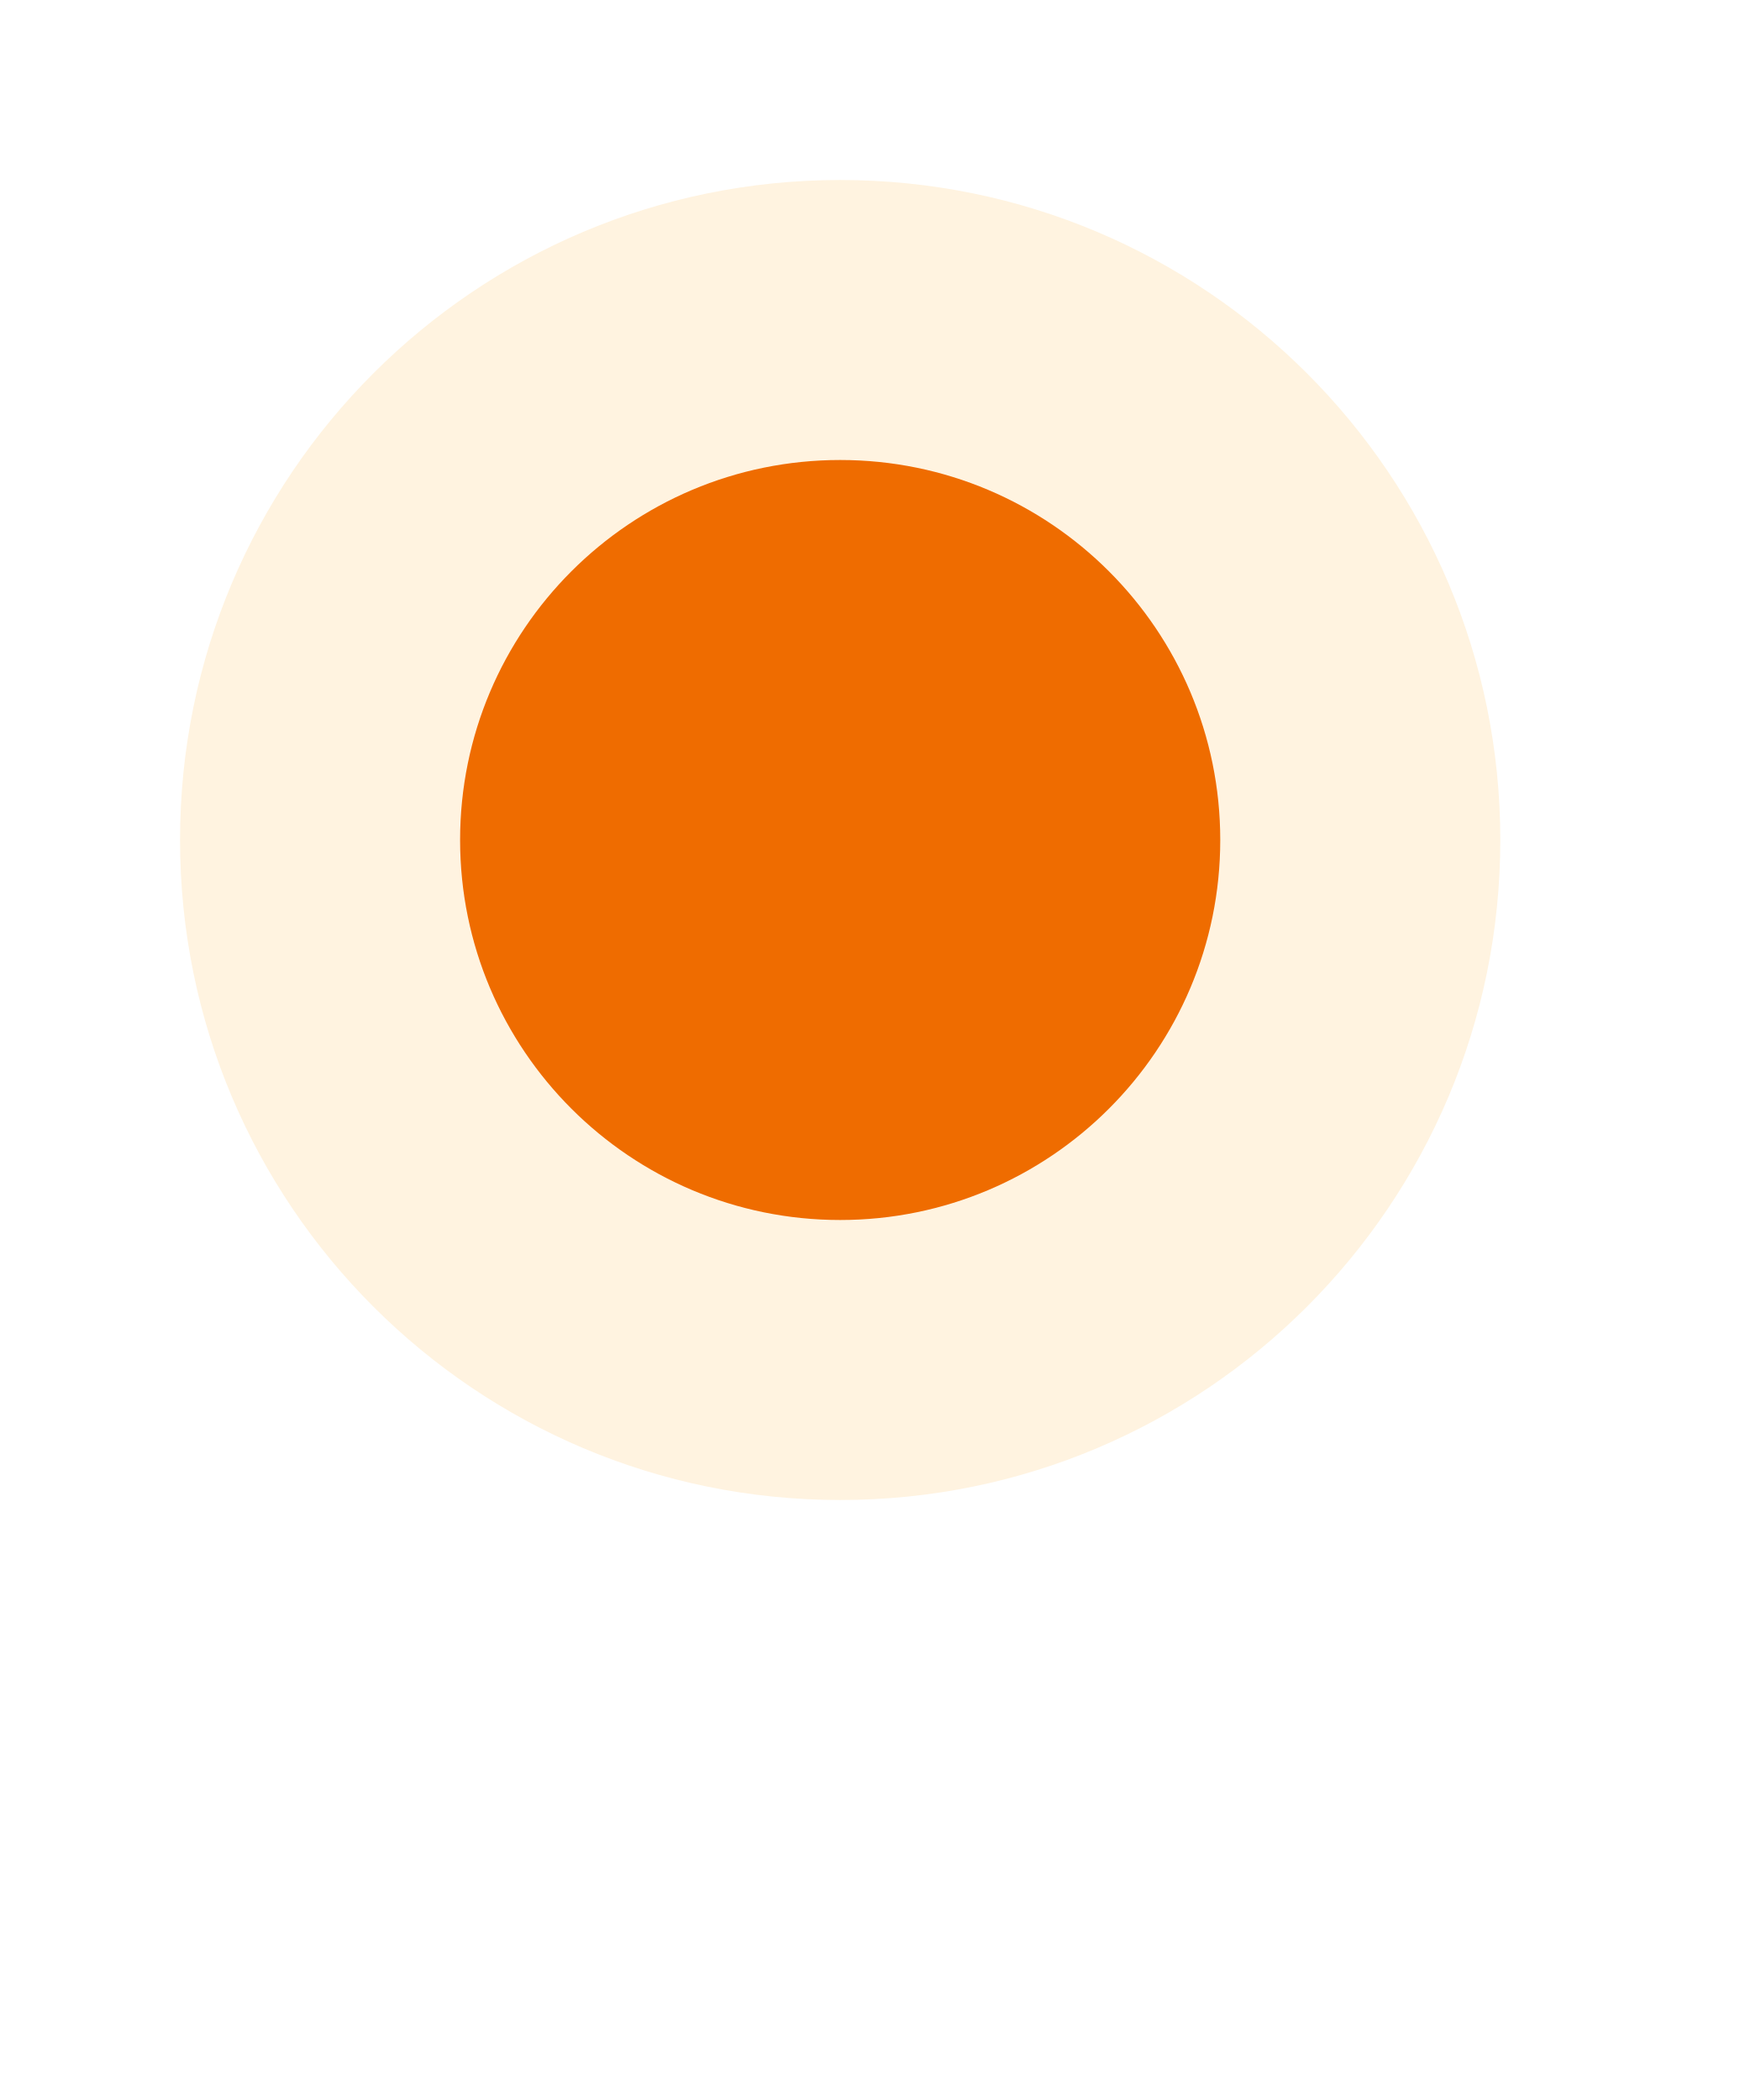
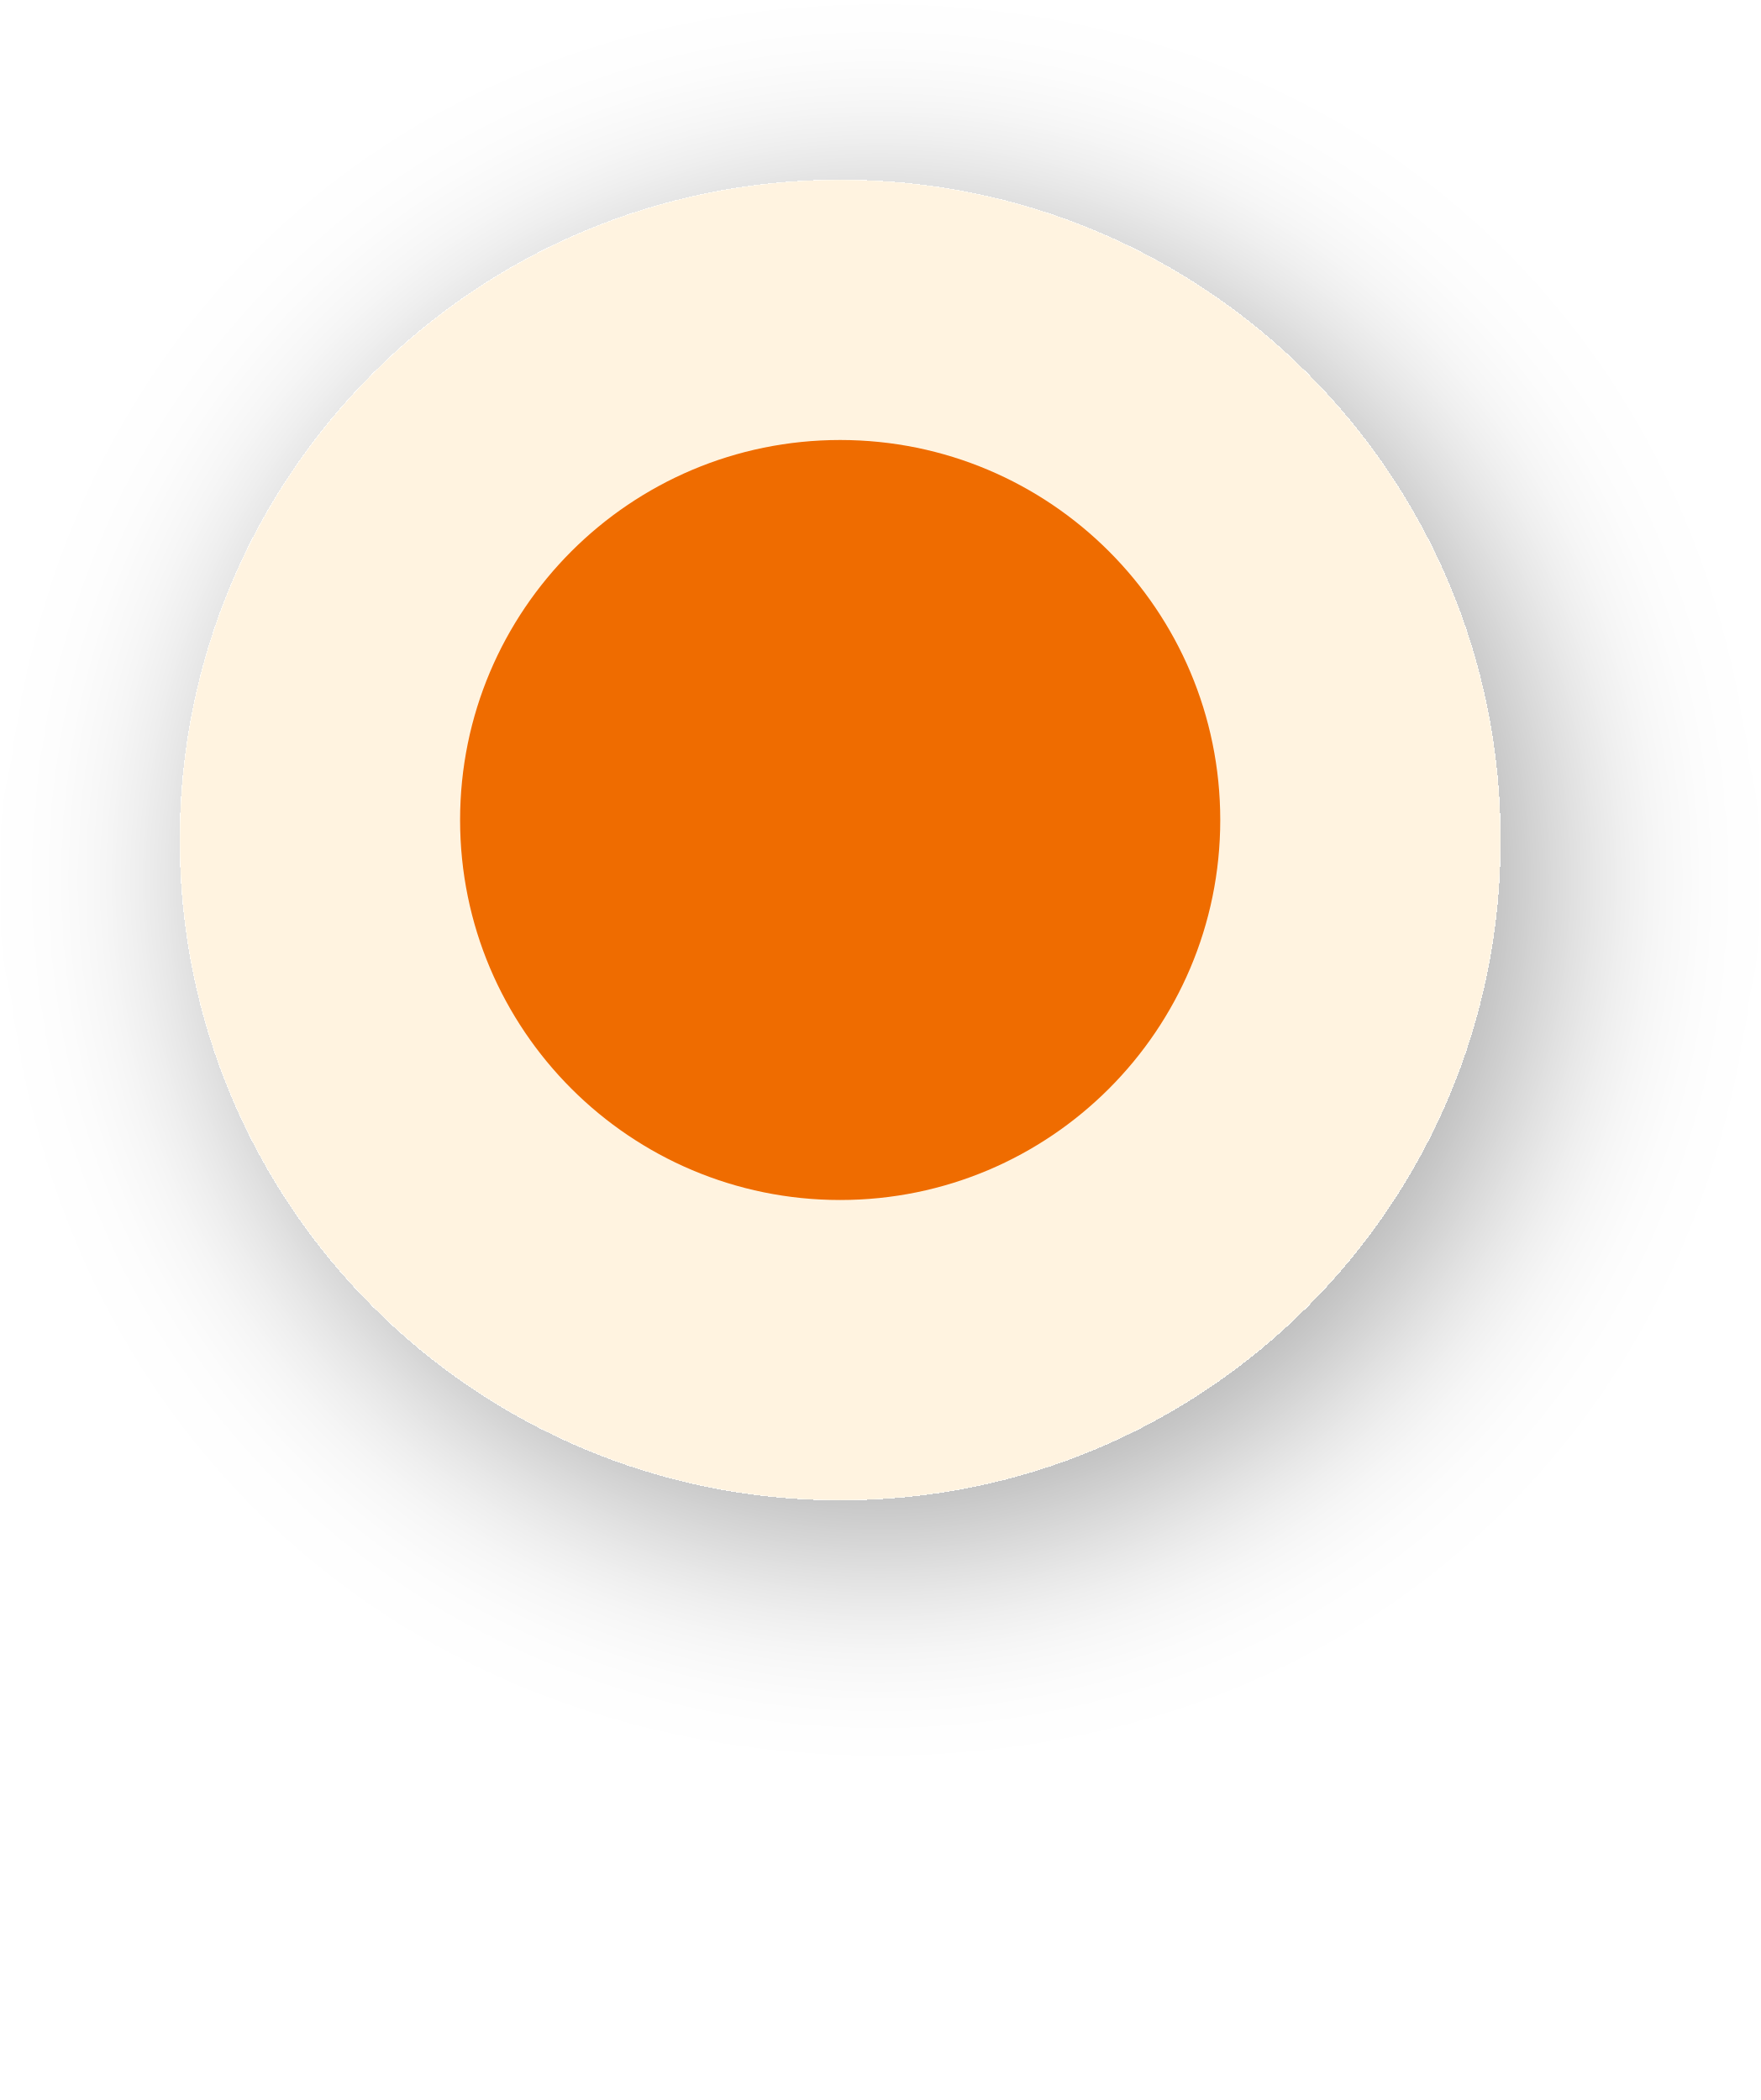
<svg xmlns="http://www.w3.org/2000/svg" width="88" height="105" viewBox="0 0 88 105" fill="none">
-   <circle cx="42" cy="42" r="33" fill="#FFF3E0" />
-   <path d="M61 42C61 52.493 52.493 61 42 61C31.507 61 23 52.493 23 42C23 31.507 31.507 23 42 23C52.493 23 61 31.507 61 42Z" fill="#EF6C00" />
+   <g filter="url(#filter0_d_973_29)">
+     <circle cx="42" cy="42" r="33" fill="#FFF3E0" />
+     <path d="M61 41C61 51.493 52.493 60 42 60C31.507 60 23 51.493 23 41C23 30.507 31.507 22 42 22C52.493 22 61 30.507 61 41Z" fill="#EF6C00" />
+   </g>
+   <defs>
+     <filter id="filter0_d_973_29" x="-8" y="-8" width="108" height="125" filterUnits="userSpaceOnUse" color-interpolation-filters="sRGB">
+       <feFlood flood-opacity="0" result="BackgroundImageFix" />
+       <feColorMatrix in="SourceAlpha" type="matrix" values="0 0 0 0 0 0 0 0 0 0 0 0 0 0 0 0 0 0 127 0" result="hardAlpha" />
+       <feOffset dx="2" dy="2" />
+       <feGaussianBlur stdDeviation="5" />
+       <feComposite in2="hardAlpha" operator="out" />
+       <feColorMatrix type="matrix" values="0 0 0 0 0 0 0 0 0 0 0 0 0 0 0 0 0 0 0.35 0" />
+       <feBlend mode="normal" in2="BackgroundImageFix" result="effect1_dropShadow_973_29" />
+       <feBlend mode="normal" in="SourceGraphic" in2="effect1_dropShadow_973_29" result="shape" />
+     </filter>
+   </defs>
</svg>
